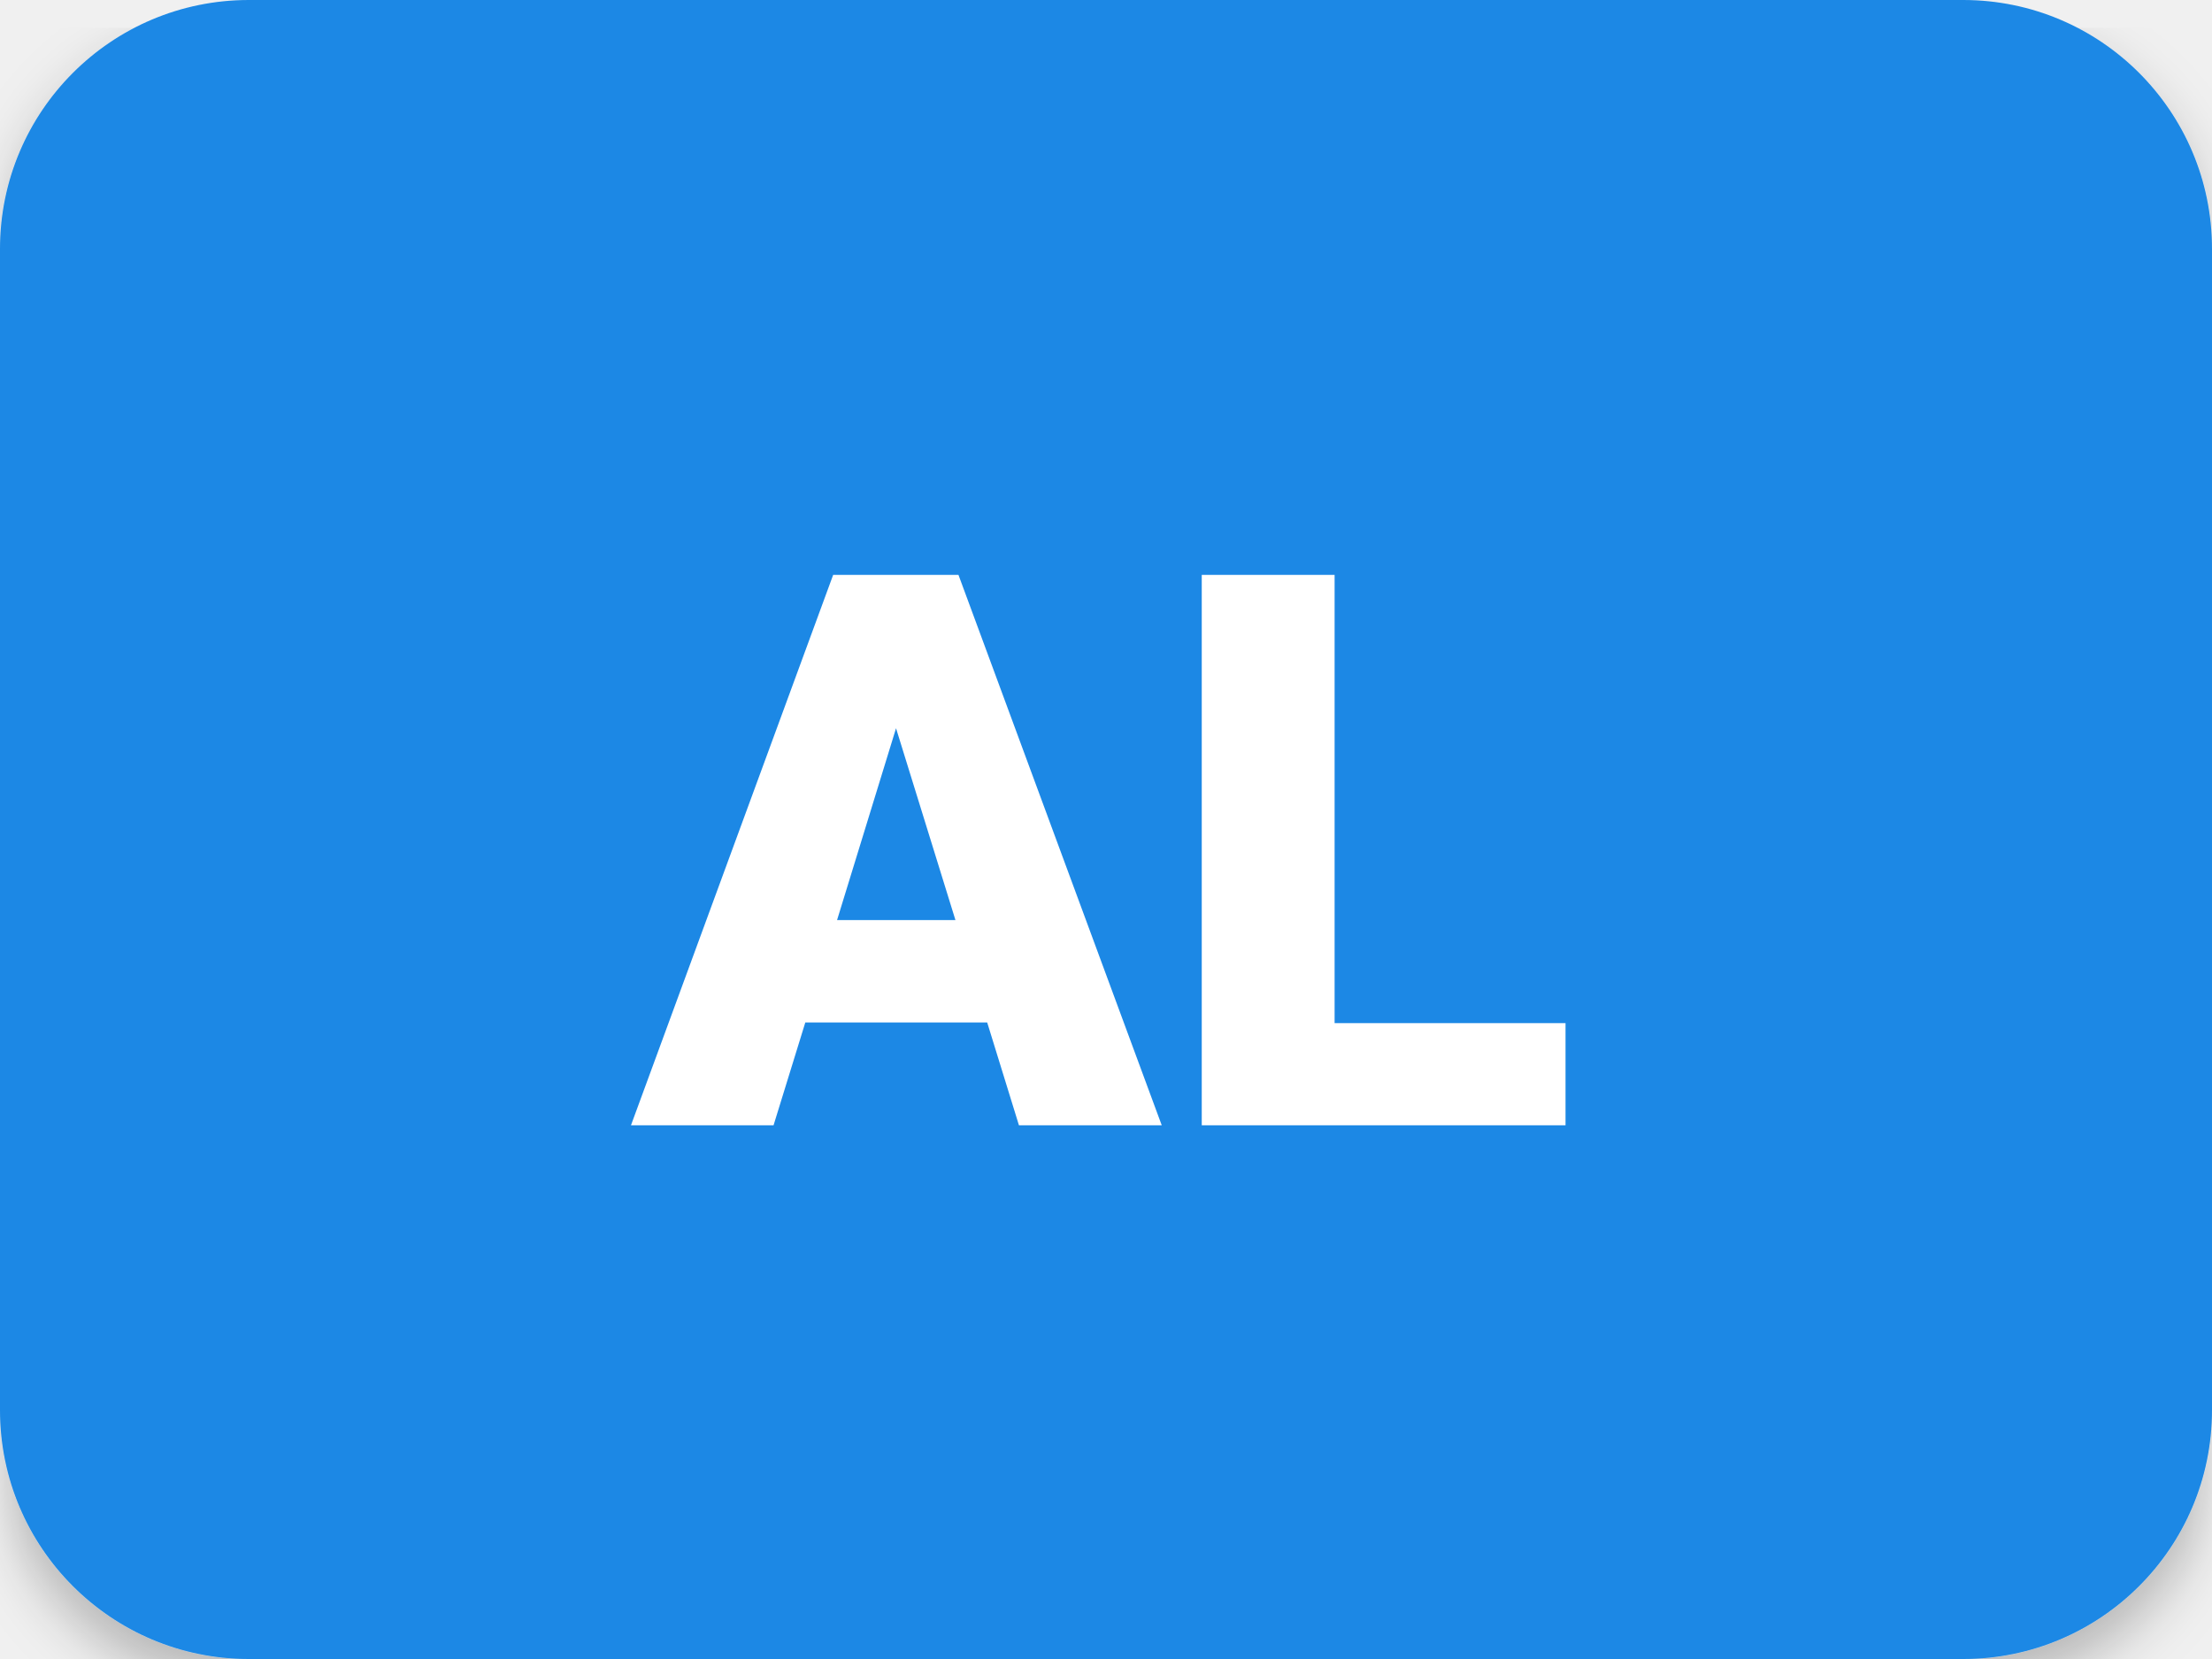
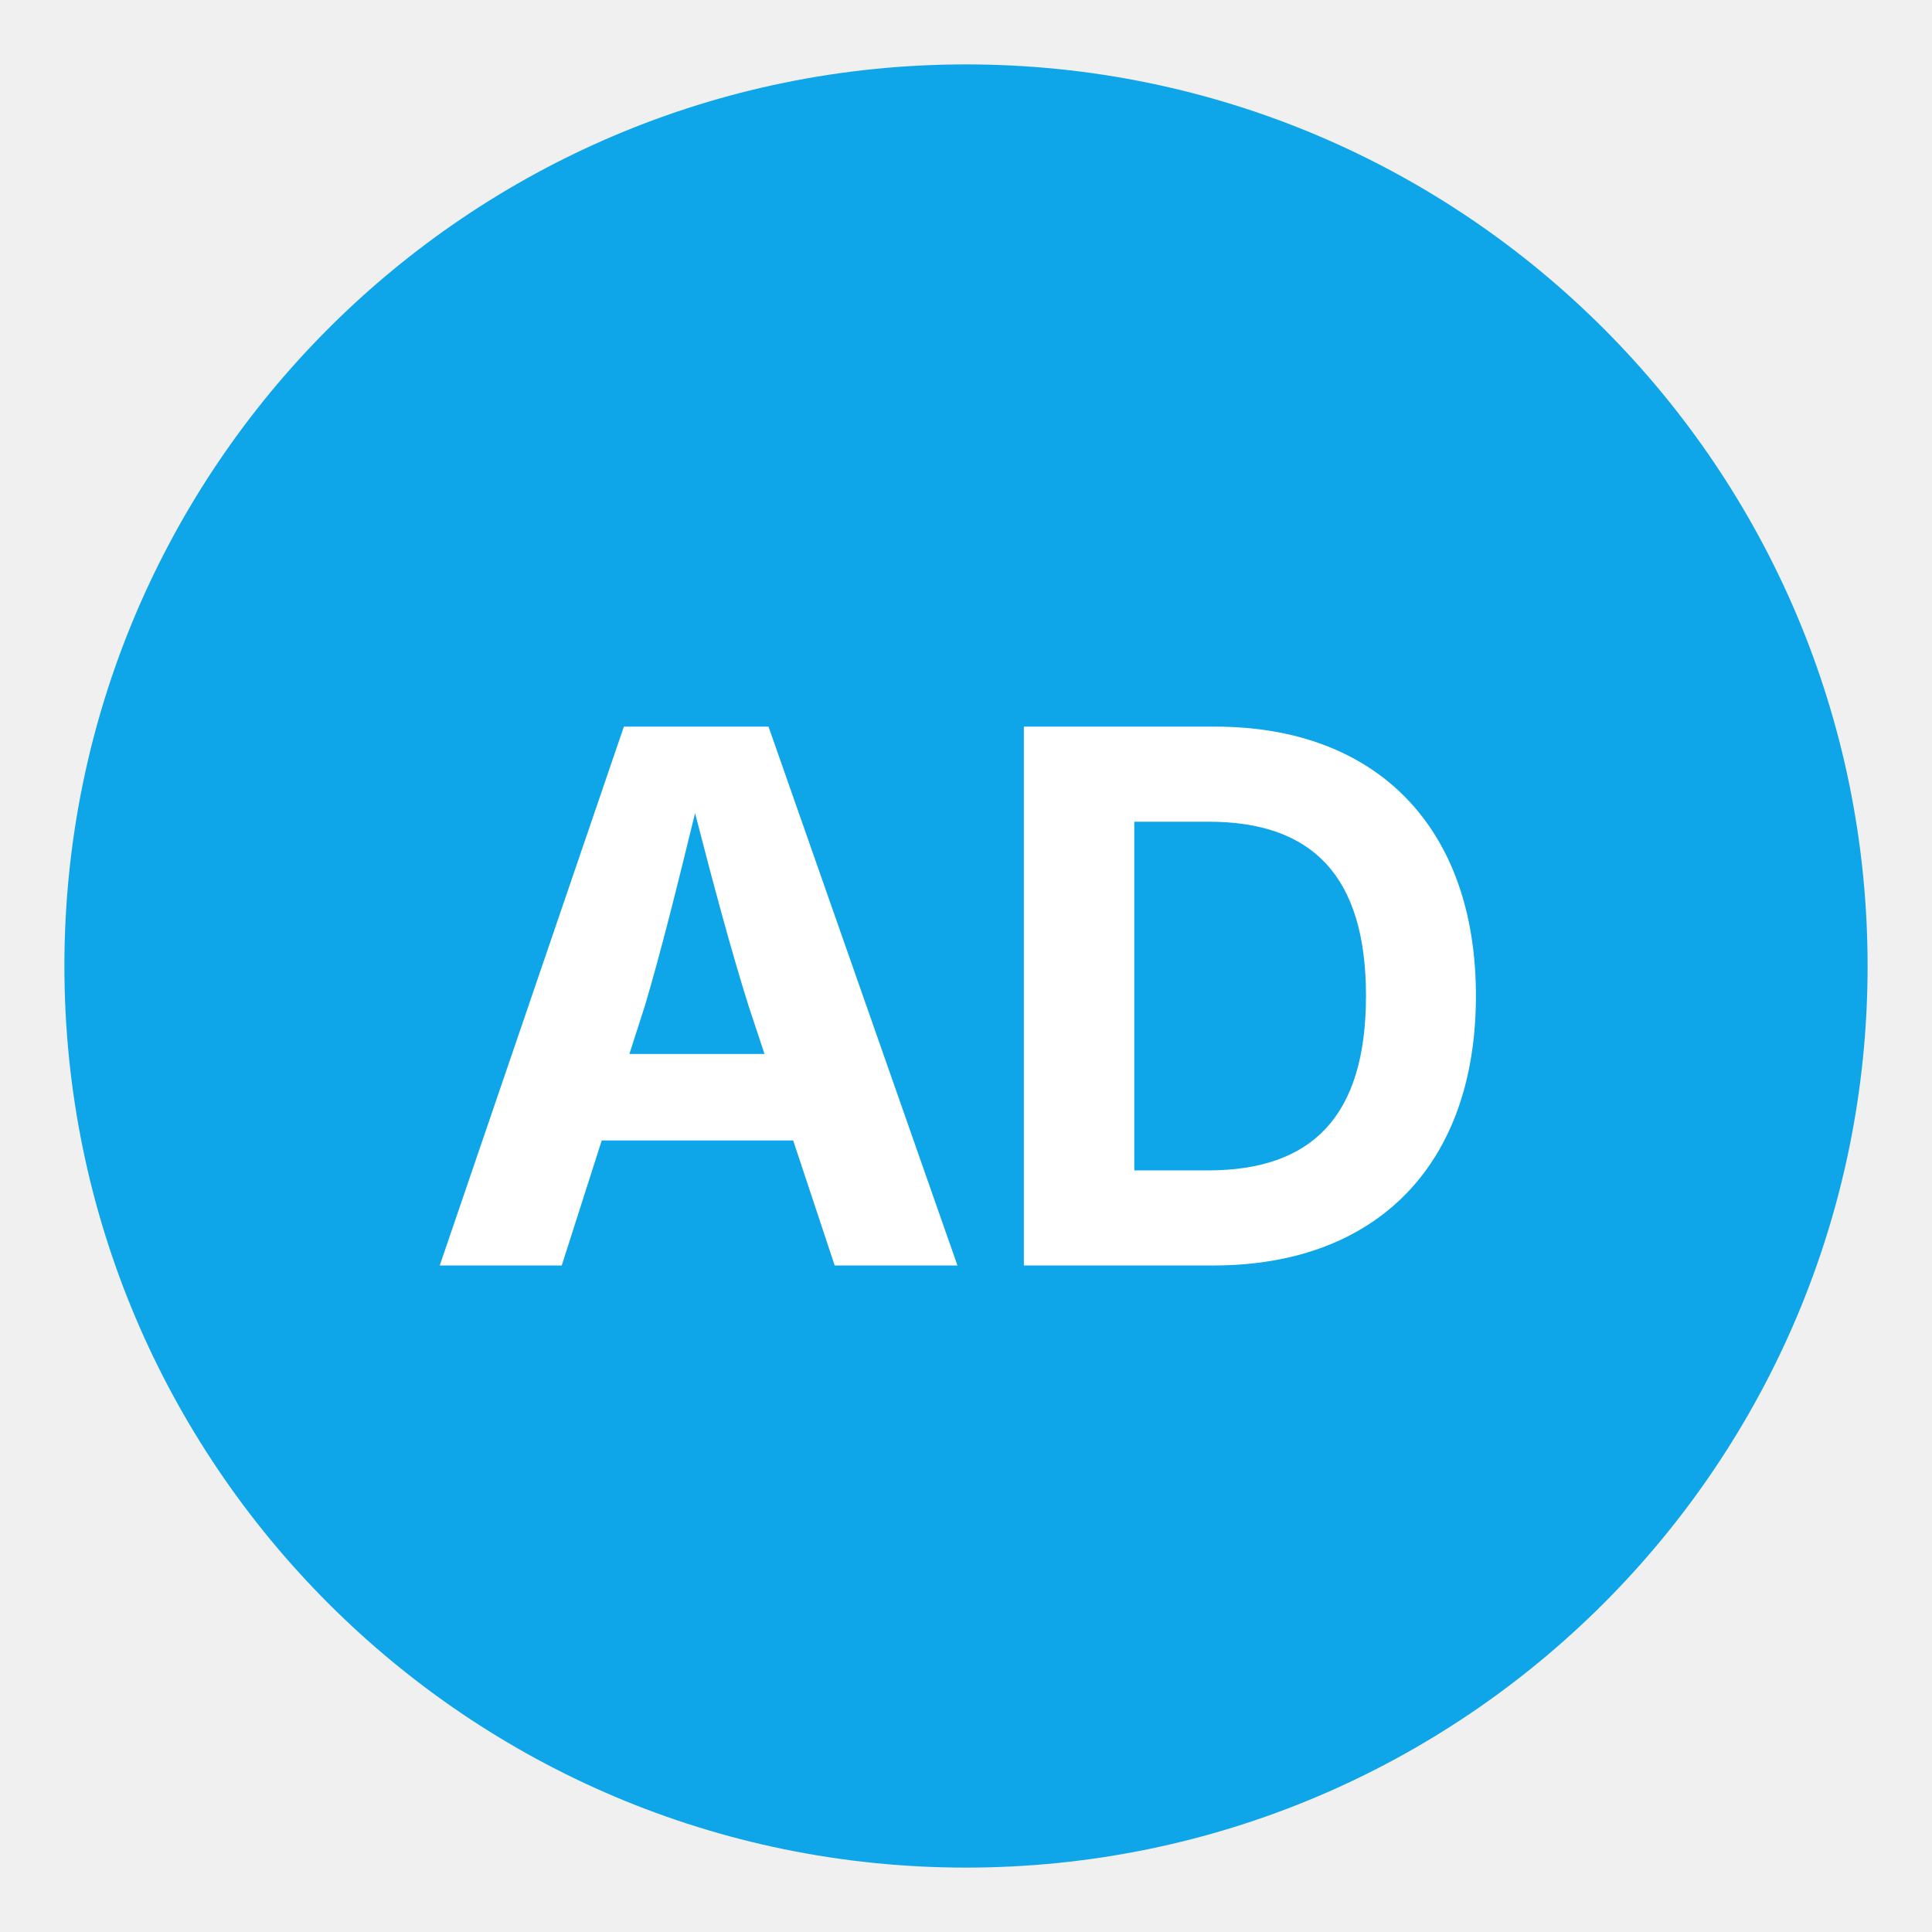
- <svg xmlns="http://www.w3.org/2000/svg" width="160" height="120" viewBox="0 0 160 120">
-   <defs>
-     <filter id="s" x="-20%" y="-20%" width="140%" height="140%">
-       <feDropShadow dx="0" dy="2" stdDeviation="2" flood-opacity=".25" />
-     </filter>
-   </defs>
-   <rect rx="18" ry="18" width="160" height="120" fill="#1e88e5" filter="url(#s)" />
-   <text x="50%" y="55%" dominant-baseline="middle" text-anchor="middle" font-family="system-ui,Segoe UI,Roboto,Arial" font-weight="800" font-size="56" fill="#ffffff">AL</text>
+ <svg xmlns="http://www.w3.org/2000/svg" viewBox="0 0 120 120">
+   <circle cx="60" cy="60" r="56" fill="#0ea5e9" />
+   <text x="50%" y="54%" text-anchor="middle" font-size="46" font-family="Inter,Arial" fill="#fff" font-weight="700" dy=".3em">AD</text>
</svg>
